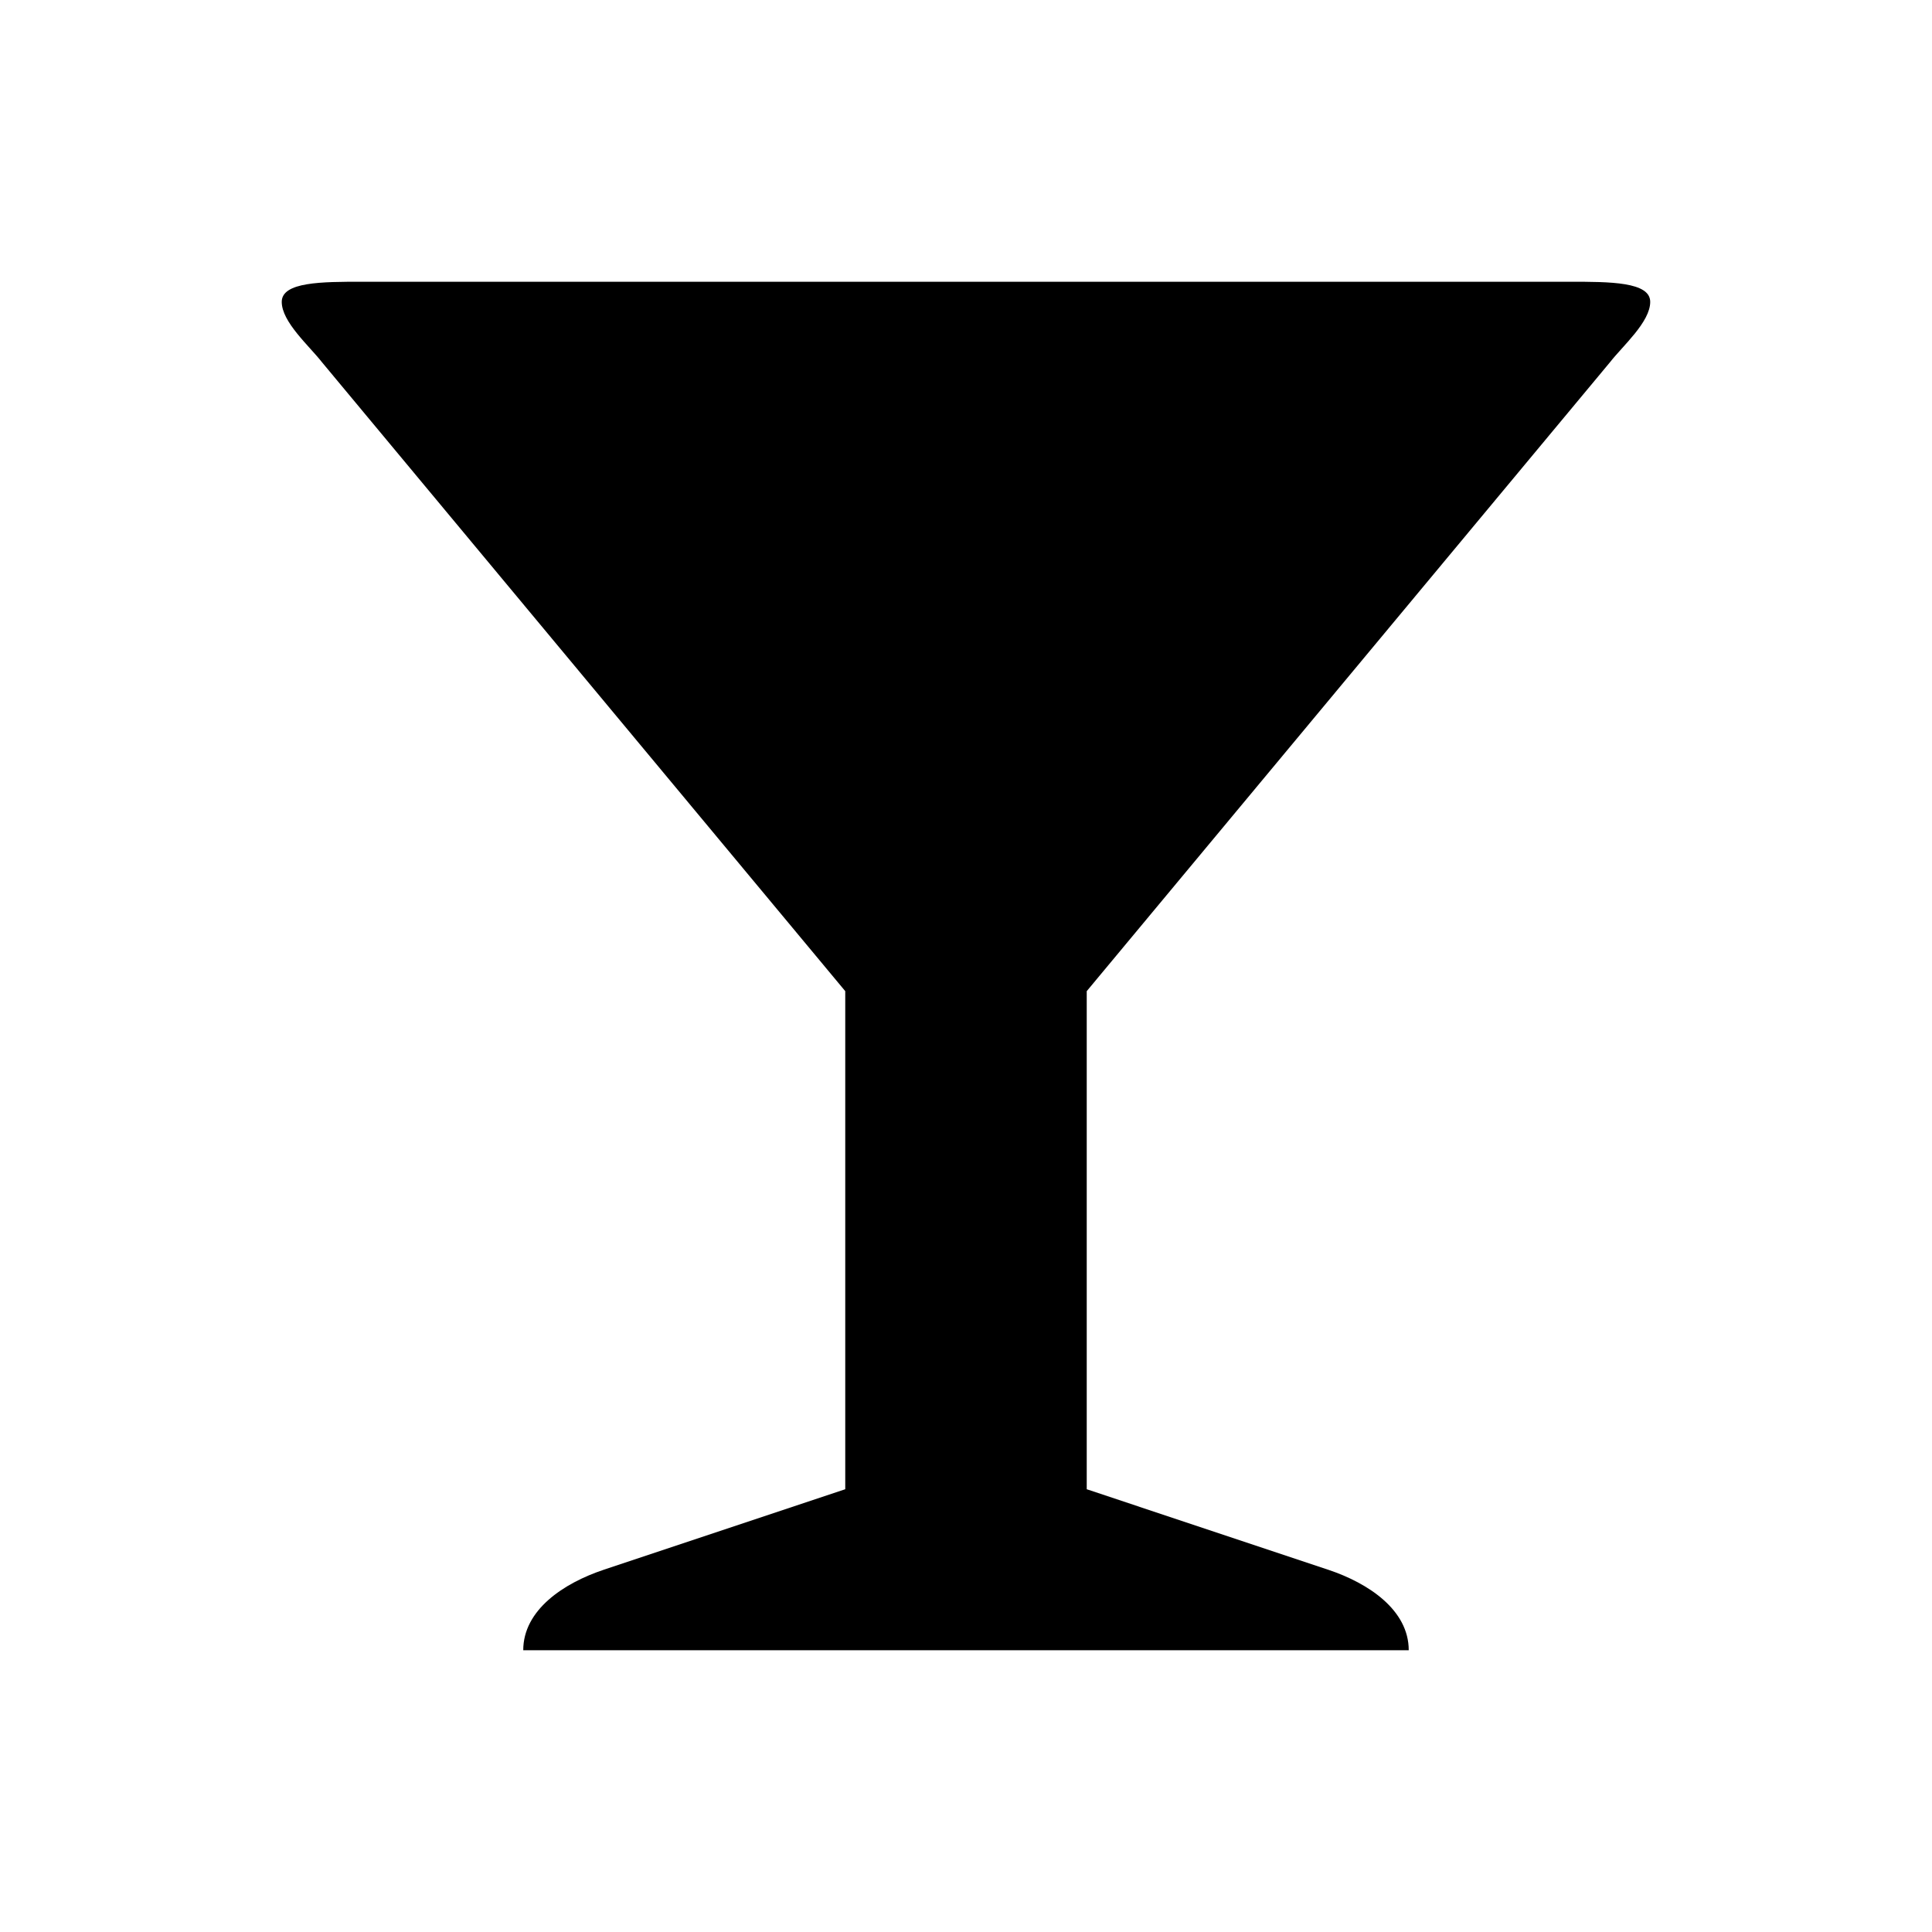
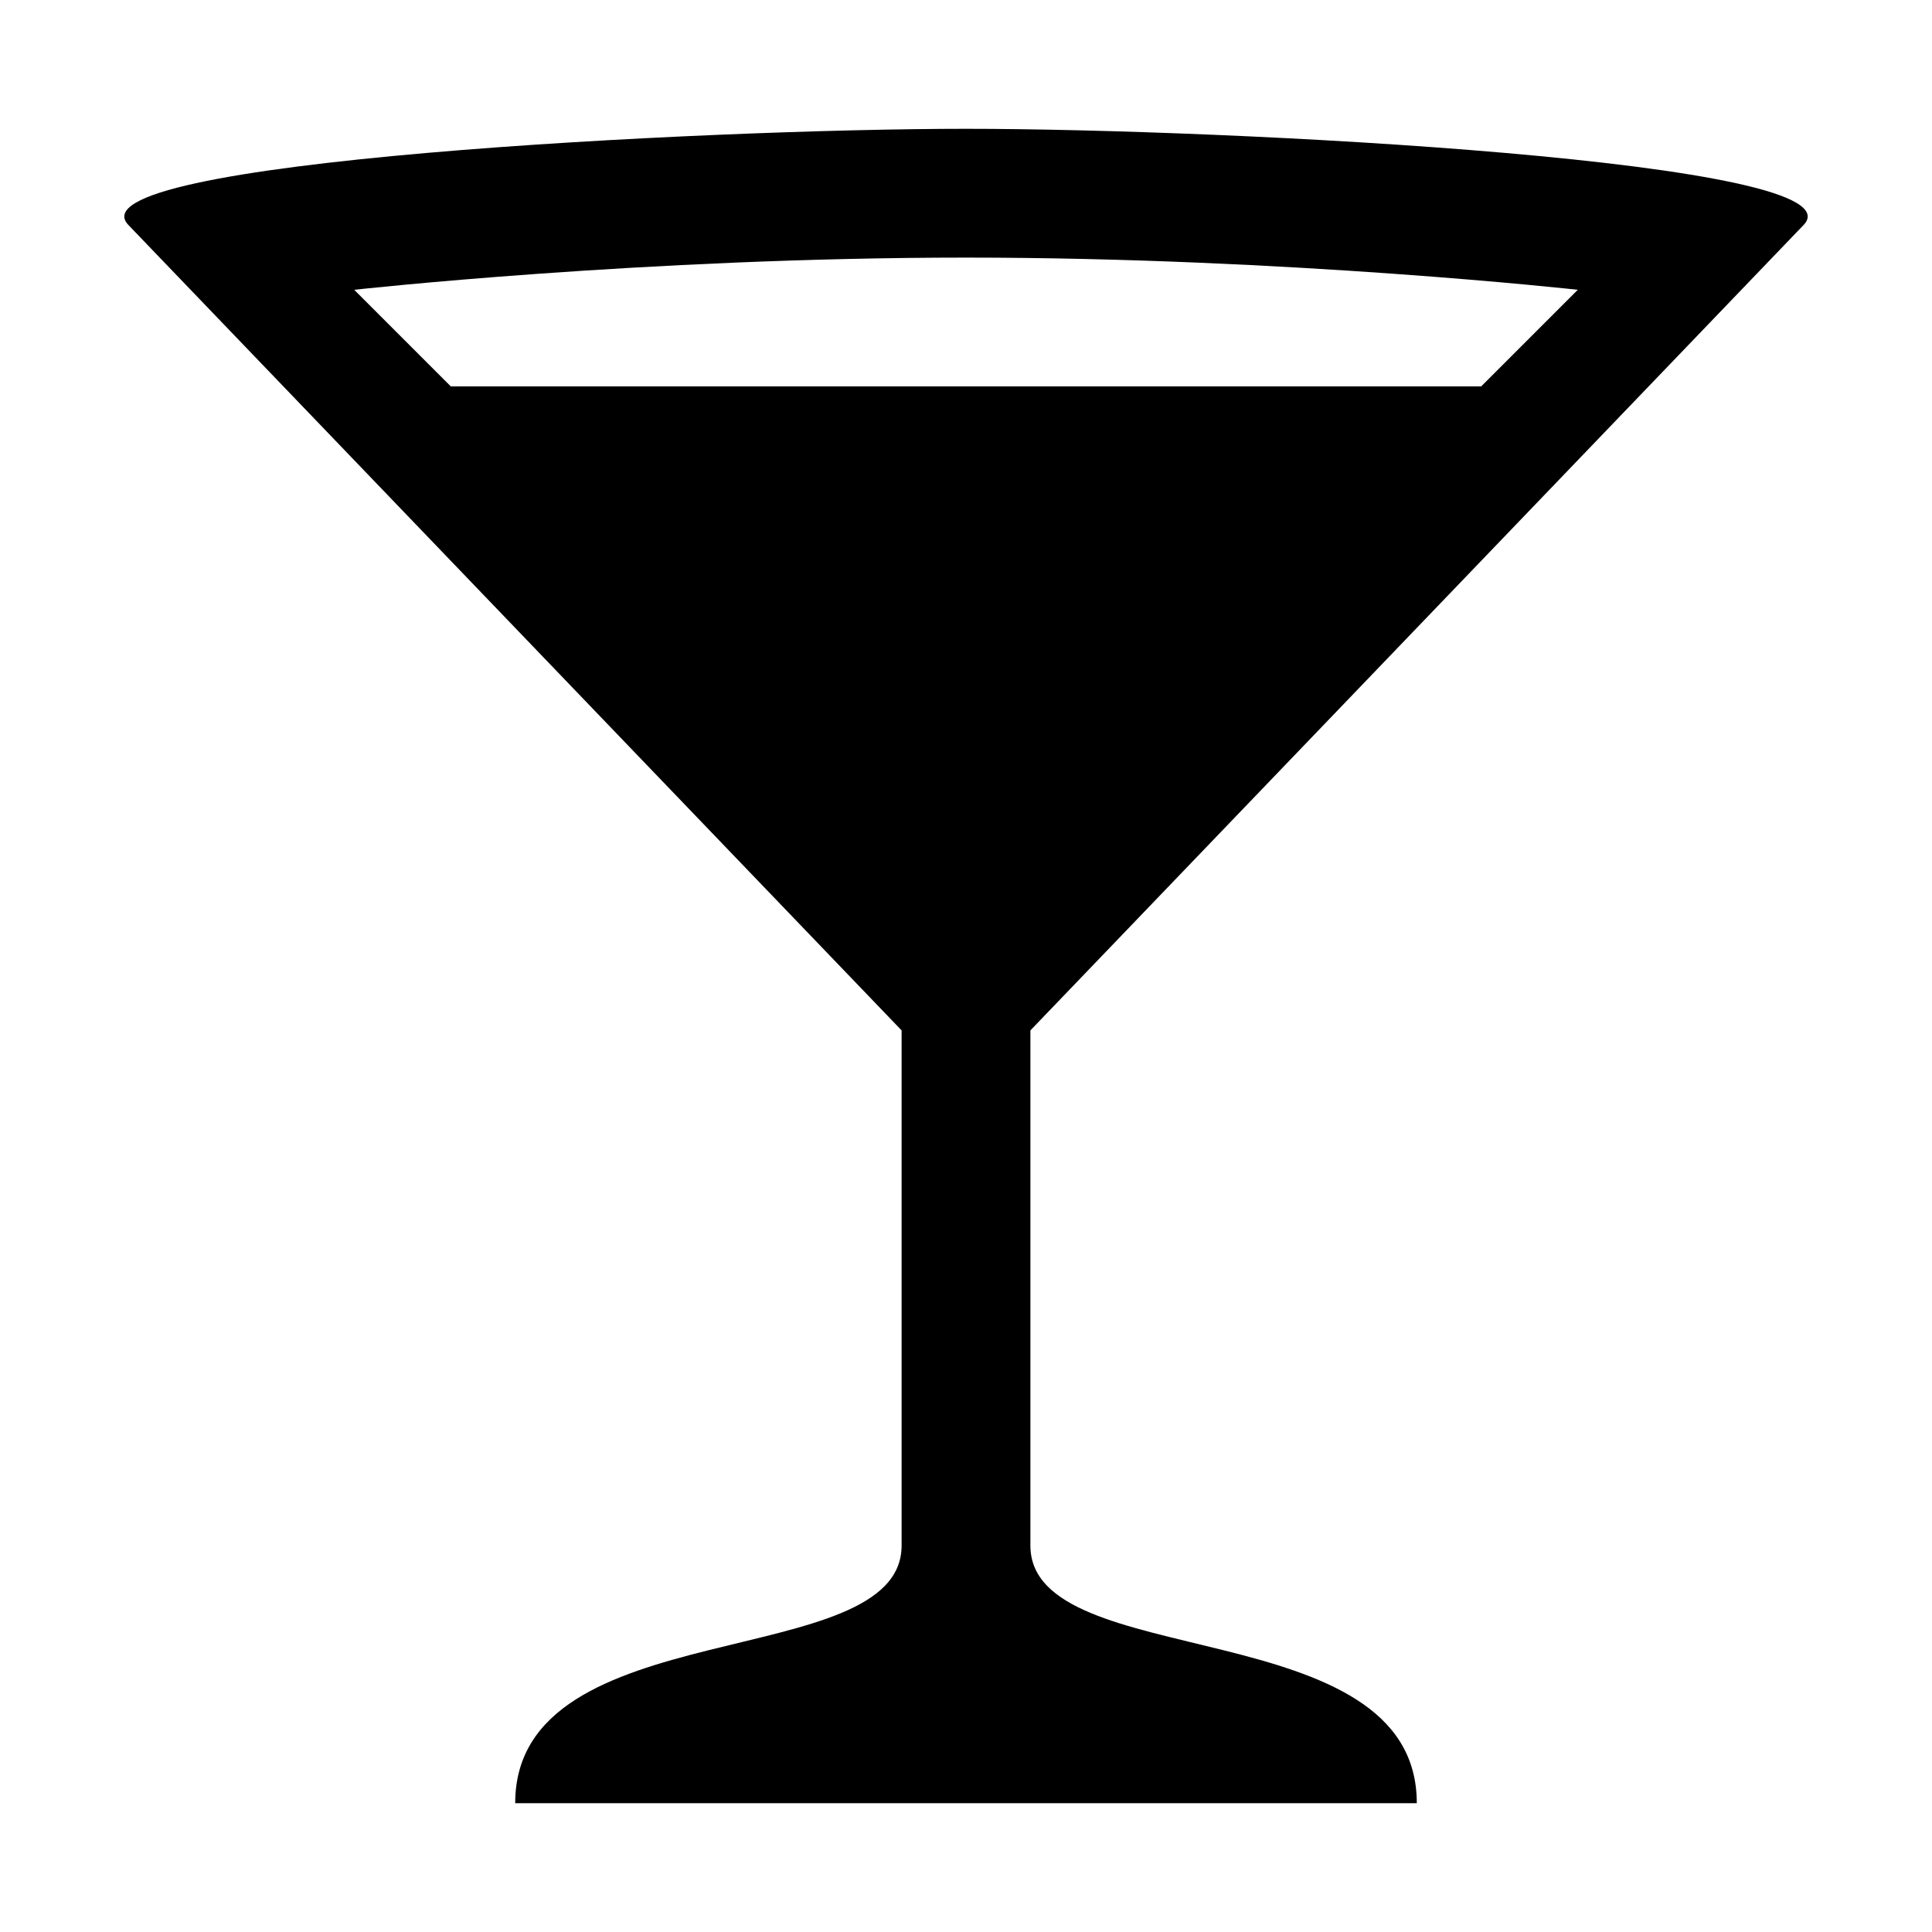
- <svg xmlns="http://www.w3.org/2000/svg" version="1.1" width="1000" height="1000" id="svg6584">
-   <defs id="defs6586" />
-   <g transform="scale(10) translate(0,-952.362)" id="layer1">
-     <path d="m 18.75,966.945 c -2.083,0 -4.167,0.003 -4.167,1.042 0,1.044 1.428,2.283 2.083,3.125 L 43.75,1003.664 l 0,25.781 -12.5,4.167 c -2.083,0.695 -4.167,2.083 -4.167,4.167 l 45.833,0 c 0,-2.083 -2.083,-3.472 -4.167,-4.167 l -12.5,-4.167 0,-25.781 27.083,-32.552 c 0.655,-0.842 2.083,-2.081 2.083,-3.125 0,-1.039 -2.083,-1.042 -4.167,-1.042 z" id="path15601-4" style="color:#000000;fill:#000000;fill-opacity:1;stroke:none;stroke-width:2;marker:none;visibility:visible;display:inline;overflow:visible;enable-background:accumulate" />
-   </g>
+ <svg xmlns="http://www.w3.org/2000/svg" version="1.1" id="bar" width="15" height="15" viewBox="0 0 15 15">
+   <path id="path4" d="M7.5,1c-2,0-7,0.25-6.5,0.75L7,8v4  c0,1-3,0.5-3,2h7c0-1.5-3-1-3-2V8l6-6.25C14.5,1.25,9.5,1,7.5,1z M7.5,2c2.5,0,4.75,0.25,4.75,0.25L11.5,3h-8L2.75,2.25  C2.75,2.25,5,2,7.5,2z" />
</svg>
